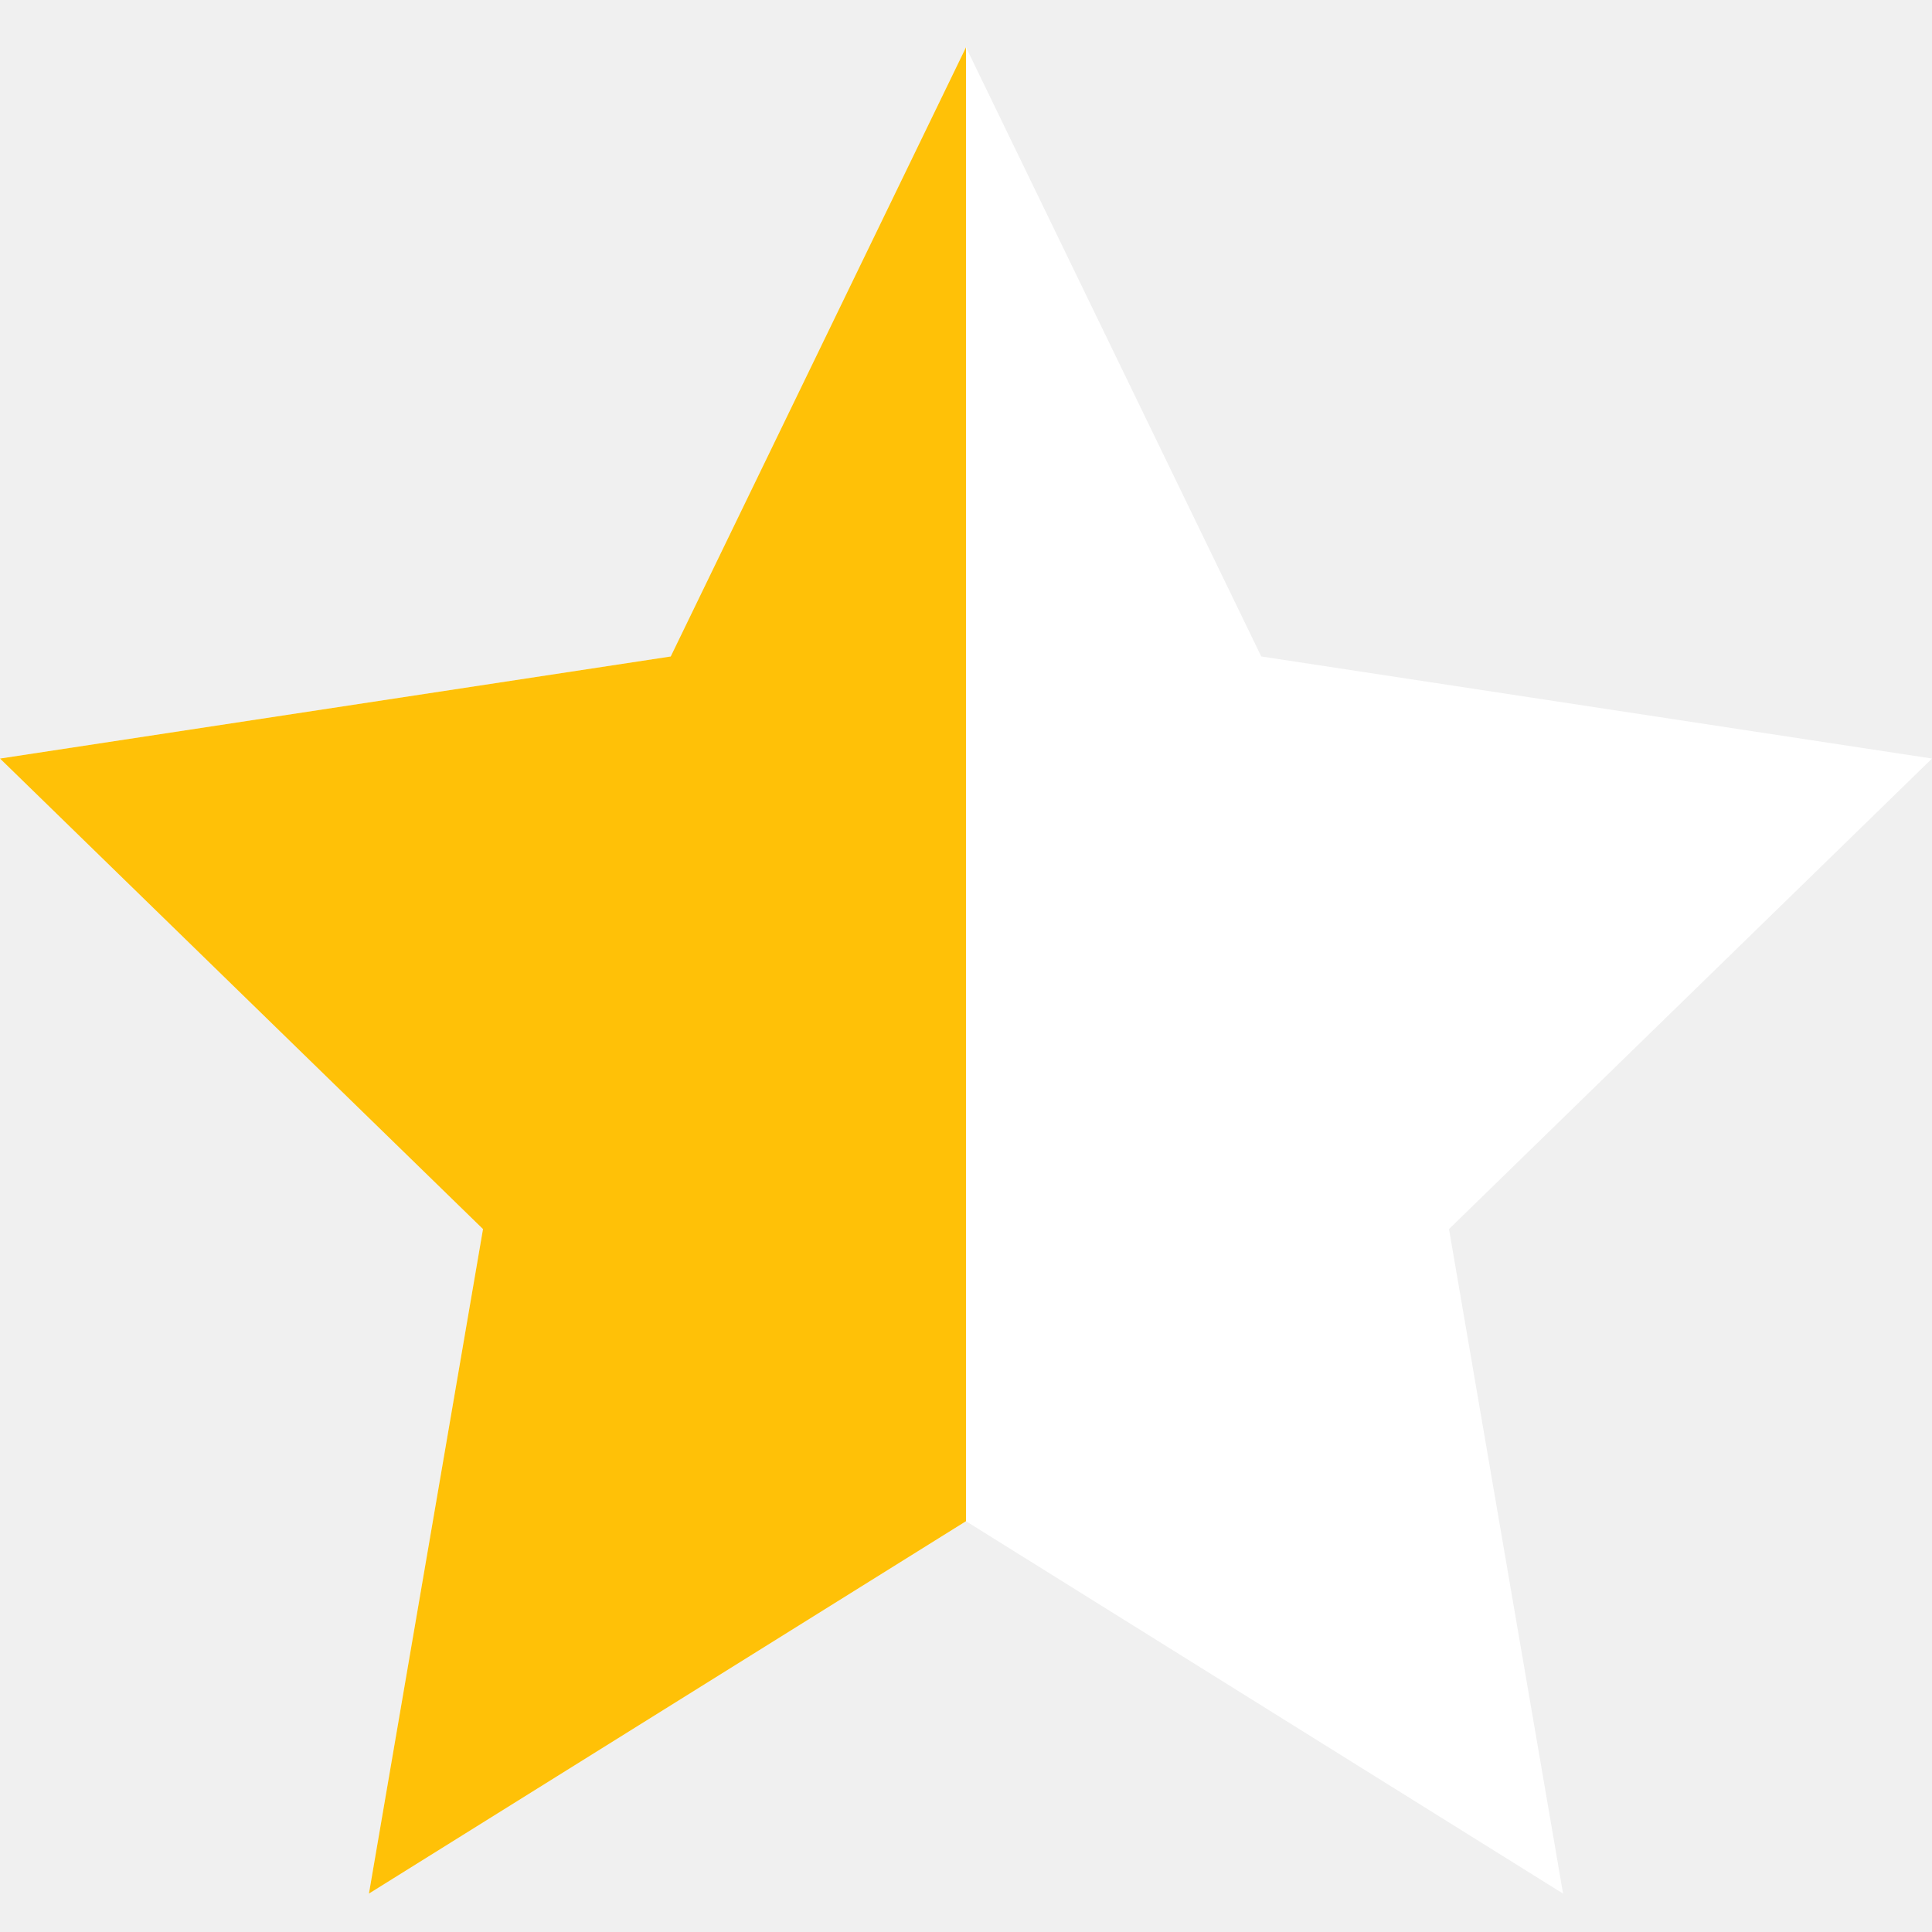
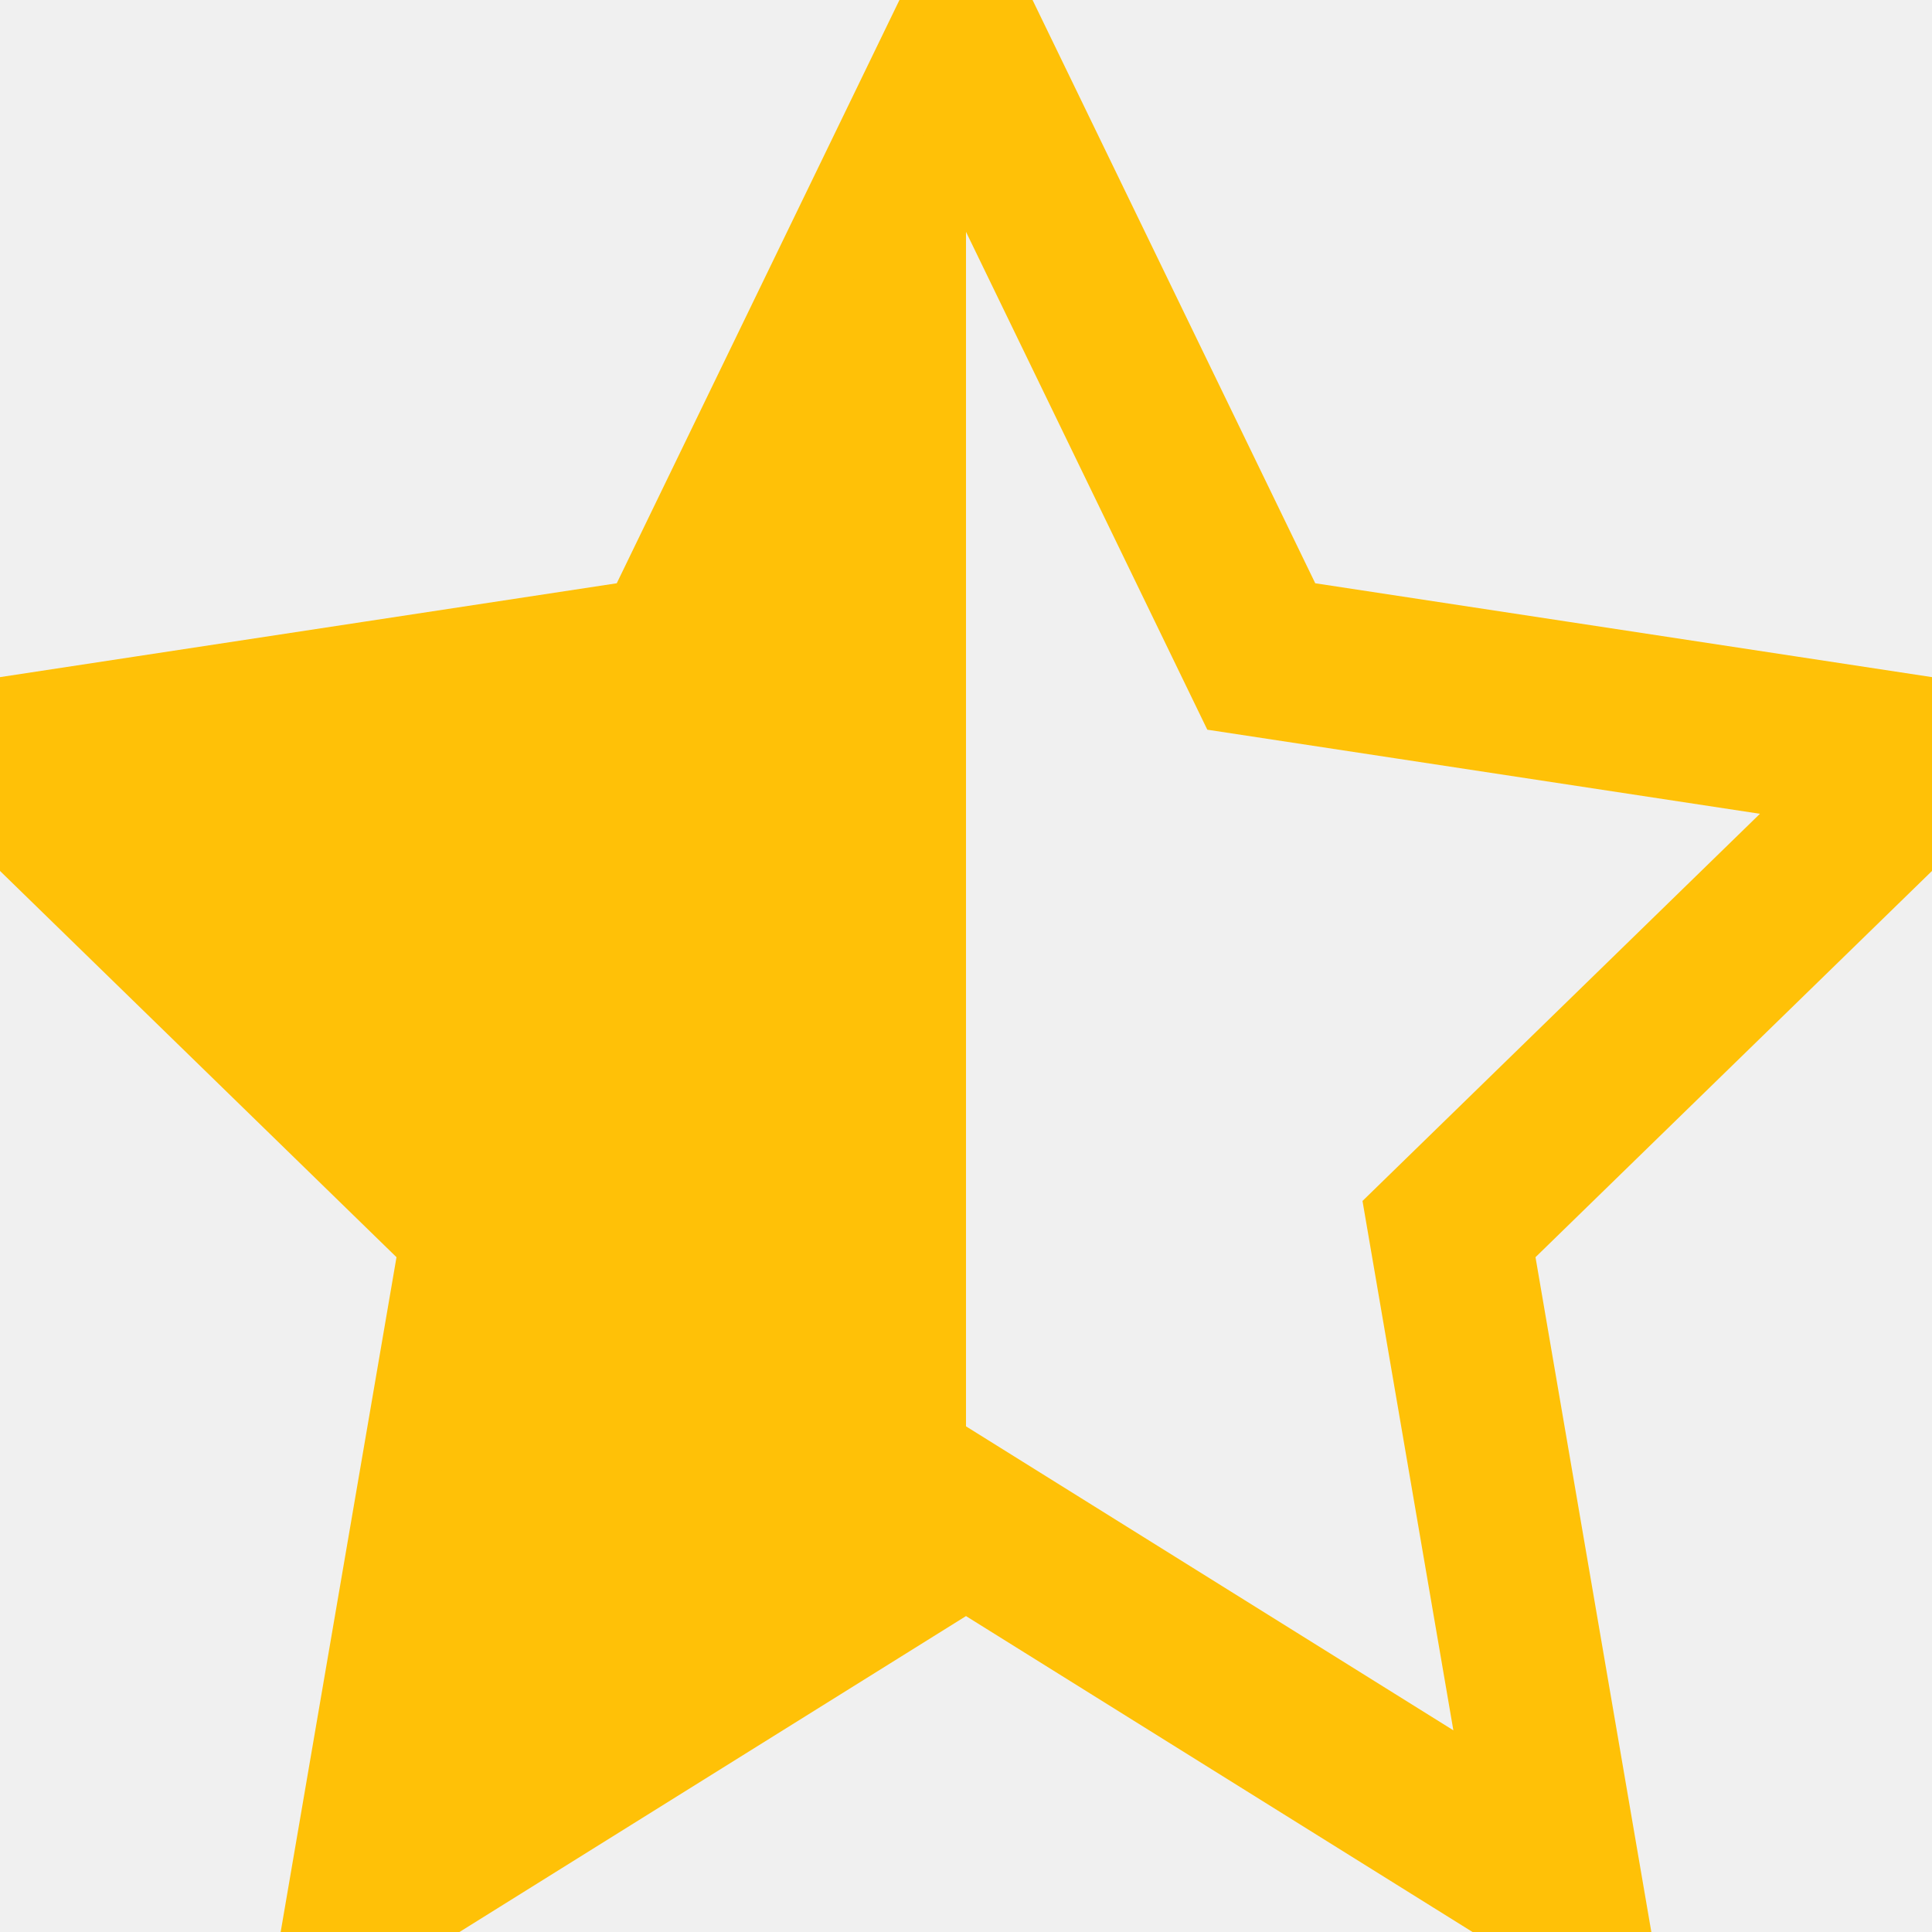
<svg xmlns="http://www.w3.org/2000/svg" viewBox="0 0 24 24">
-   <path d="M12 .587l3.668 7.568L24 9.423l-6 5.845 1.417 8.255L12 18.897 4.583 23.523 6 15.268 0 9.423l8.332-1.268z" fill="white" />
+   <path d="M12 .587l3.668 7.568L24 9.423l-6 5.845 1.417 8.255L12 18.897 4.583 23.523 6 15.268 0 9.423l8.332-1.268z" fill="none" stroke="#FFC107" stroke-width="2" />
  <defs>
    <clipPath id="half">
      <rect x="0" y="0" width="12" height="24" />
    </clipPath>
  </defs>
-   <path d="M12 .587l3.668 7.568L24 9.423l-6 5.845 1.417 8.255L12 18.897 4.583 23.523 6 15.268 0 9.423l8.332-1.268z" fill="#FFC107" clip-path="url(#half)" />
+   <path d="M12 .587l3.668 7.568L24 9.423l-6 5.845 1.417 8.255L12 18.897 4.583 23.523 6 15.268 0 9.423l8.332-1.268z" fill="#FFC107" clip-path="url(#half)" stroke="none" />
</svg>
